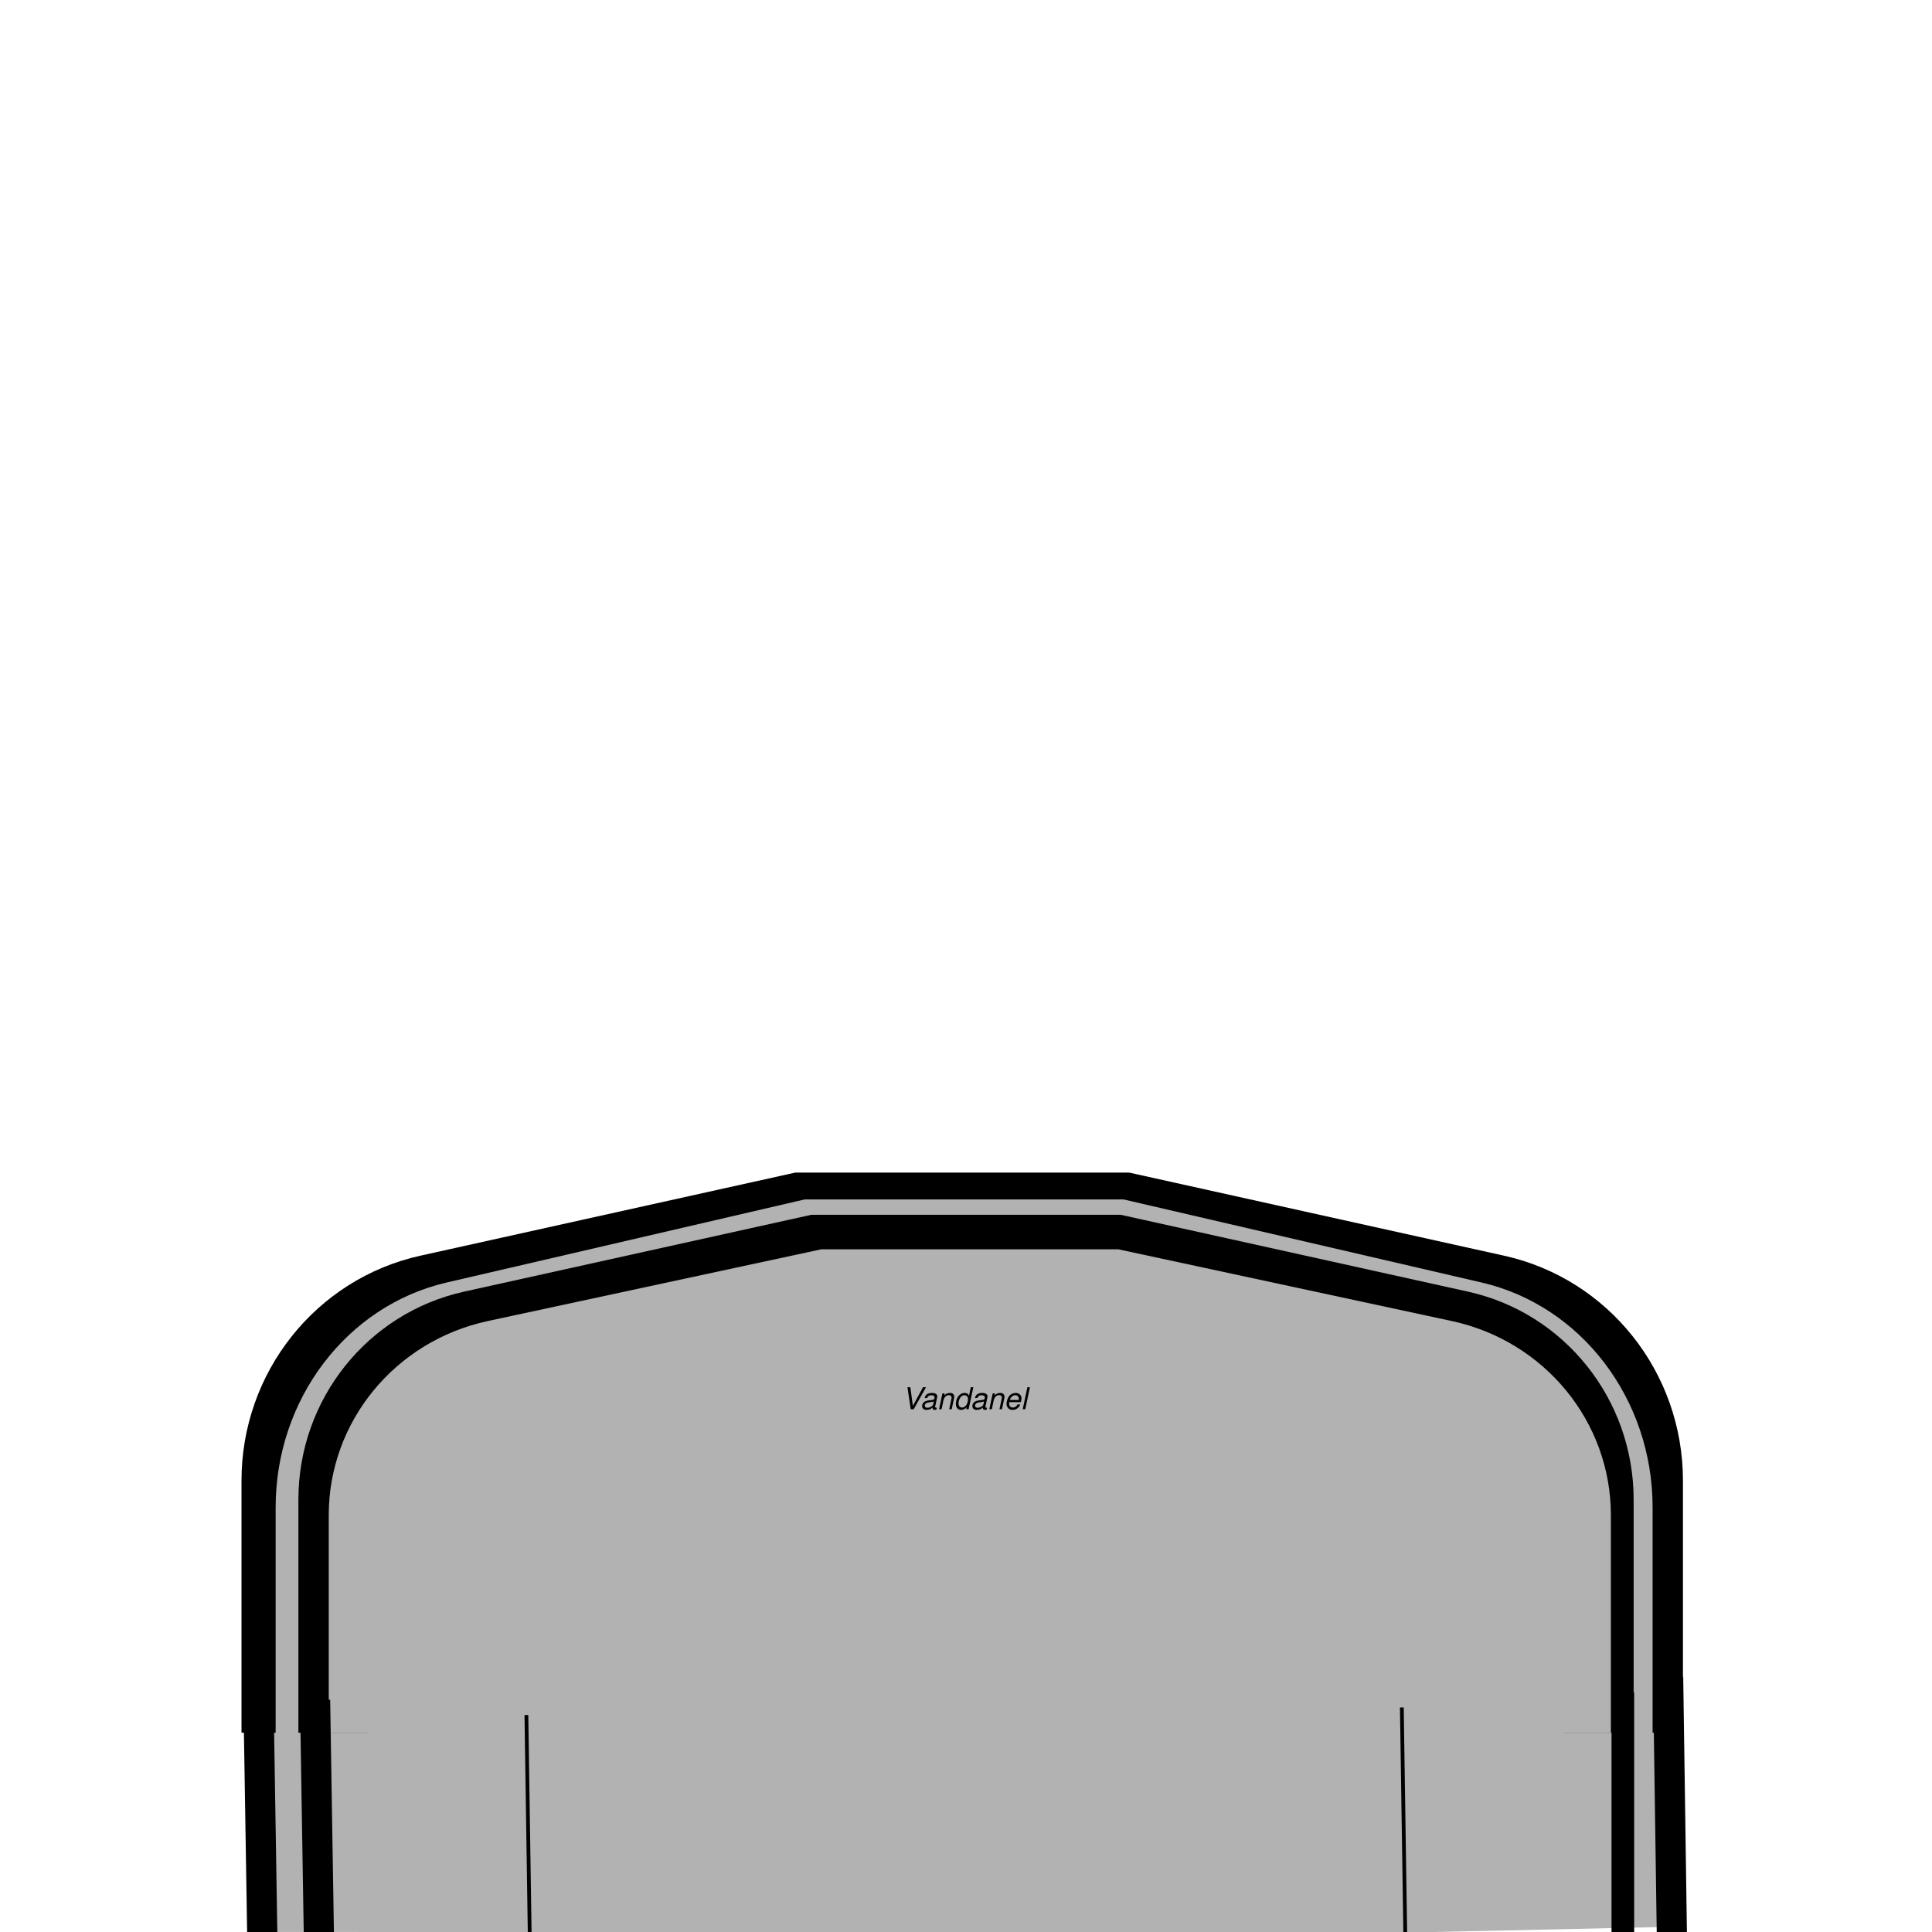
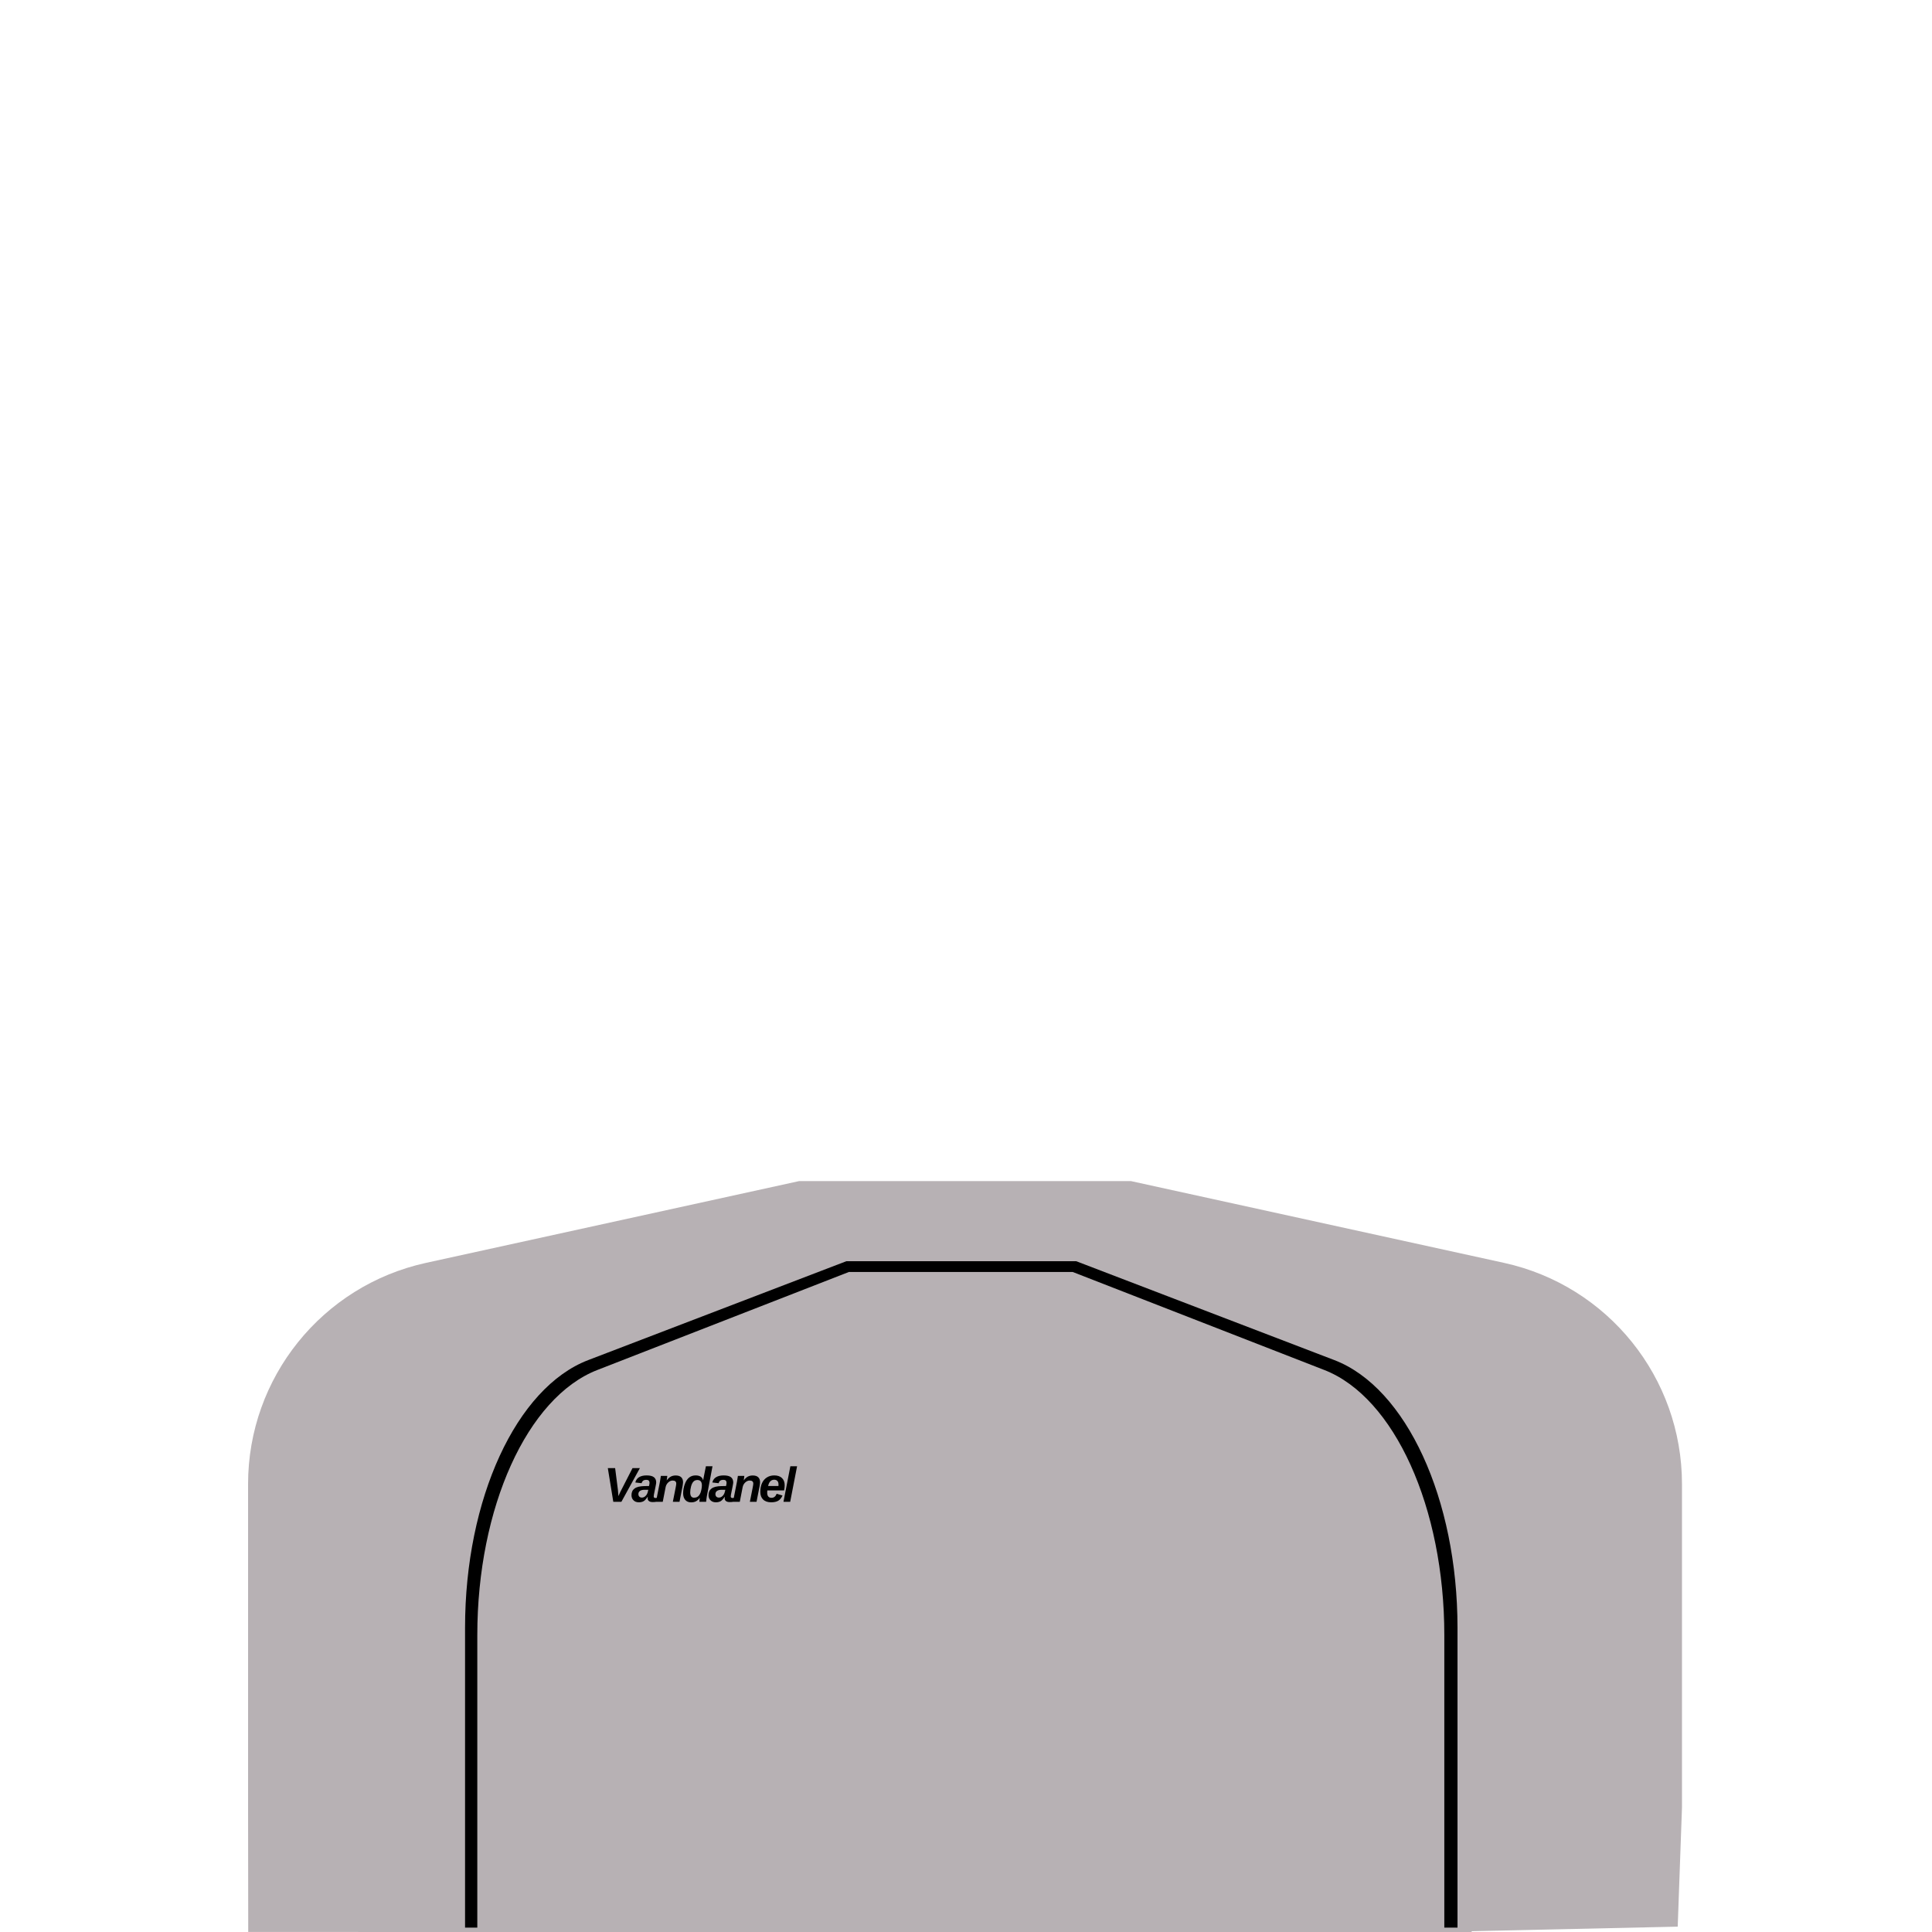
<svg xmlns="http://www.w3.org/2000/svg" width="512" height="512">
  <g id="shirt">
    <g id="chest">
-       <path fill="#b2b2b2" d="M 255.742 313.009 L 299.742 313.009 L 398.588 334.674 C 426.121 340.709 445.742 365.095 445.742 393.283 L 445.742 479.009 L 444.612 510.582 L 379.742 512.009 L 255.742 512.009 L 131.742 512.009 L 65.784 511.981 L 65.742 479.009 L 65.742 393.283 C 65.742 365.096 85.363 340.709 112.896 334.674 L 211.742 313.009 L 255.742 313.009 Z" />
+       <path fill="#b7b1b4" d="M 255.742 313.009 L 299.742 313.009 L 398.588 334.674 C 426.121 340.709 445.742 365.095 445.742 393.283 L 445.742 479.009 L 444.612 510.582 L 379.742 512.009 L 255.742 512.009 L 131.742 512.009 L 65.784 511.981 L 65.742 479.009 L 65.742 393.283 C 65.742 365.096 85.363 340.709 112.896 334.674 L 211.742 313.009 L 255.742 313.009 Z" />
    </g>
  </g>
-   <g id="shoulders">
-     <path fill="#000000" d="m398.598,332.772l-99.366,-22.028l-44.232,0l-44.232,0l-99.366,22.028c-27.678,6.136 -47.402,30.931 -47.402,59.591l0,66.827l20.105,0l0,-66.827c0,-18.961 13.291,-35.668 31.601,-39.728l97.239,-21.556l84.108,0l97.239,21.556c18.311,4.059 31.601,20.767 31.601,39.728l0,66.827l20.105,0l0,-66.827c0,-28.66 -19.724,-53.455 -47.402,-59.591l0,0z" stroke="null" />
-     <path fill="#b2b2b2" d="m392.676,339.889l-94.921,-22.028l-42.253,0l-42.253,0l-94.921,22.028c-26.44,6.136 -45.282,30.931 -45.282,59.591l0,66.827l19.206,0l0,-66.827c0,-18.961 12.696,-35.668 30.188,-39.728l92.889,-21.556l80.346,0l92.889,21.556c17.492,4.059 30.188,20.767 30.188,39.728l0,66.827l19.206,0l0,-66.827c0,-28.66 -18.842,-53.455 -45.282,-59.591l0,0z" stroke="null" />
-     <path fill="#000000" d="m389.022,342.296l-92.045,-20.368l-40.972,0l-40.972,0l-92.045,20.368c-25.638,5.674 -43.909,28.6 -43.909,55.101l0,61.793l18.624,0l0,-61.793c0,-17.532 12.311,-32.981 29.273,-36.735l90.074,-19.932l77.911,0l90.074,19.932c16.962,3.753 29.273,19.203 29.273,36.735l0,61.793l18.624,0l0,-61.793c0,-26.501 -18.271,-49.428 -43.909,-55.101l-0,0z" stroke="null" />
-     <path fill="#b2b2b2" d="m384.737,350.089l-88.384,-19.011l-39.343,0l-39.343,0l-88.384,19.011c-24.619,5.296 -42.163,26.694 -42.163,51.428l0,57.673l17.883,0l0,-57.673c0,-16.363 11.822,-30.782 28.109,-34.286l86.492,-18.603l74.812,0l86.492,18.603c16.287,3.503 28.109,17.922 28.109,34.286l0,57.673l17.883,0l0,-57.673c0,-24.734 -17.544,-46.132 -42.163,-51.428l0,0z" stroke="null" />
+   <g stroke="null" id="piping">
+     <path stroke="null" d="m356.248,357.343l-70.753,-28.343l-31.495,0l-31.495,0l-70.753,28.343c-19.708,7.895 -33.752,39.797 -33.752,76.673l0,85.984l14.316,0l0,-85.984c0,-24.396 9.463,-45.892 22.502,-51.116l69.238,-27.736l59.889,0l69.238,27.736c13.038,5.222 22.502,26.72 22.502,51.116l0,85.984l14.316,0l0,-85.984c0,-36.876 -14.045,-68.778 -33.752,-76.673z" fill="#b7b1b4" id="svg_4" />
+     <path stroke="null" d="m353.617,360.44l-68.414,-26.207l-30.454,0l-30.454,0l-68.414,26.207c-19.056,7.3 -32.637,36.799 -32.637,70.897l0,79.506l13.843,0l0,-79.506c0,-22.558 9.151,-42.435 21.758,-47.265l66.949,-25.646l57.909,0l66.949,25.646c12.607,4.829 21.758,24.707 21.758,47.265l0,79.506l13.843,0l0,-79.506c0,-34.098 -13.58,-63.596 -32.637,-70.897l-0,0z" fill="#000" id="svg_5" />
+     <path stroke="null" d="m350.958,363.065l-66.661,-25.972l-29.673,0l-29.673,0l-66.661,25.972c-18.568,7.235 -31.8,36.468 -31.8,70.259l0,78.791l13.488,0l0,-78.791c0,-22.355 8.916,-42.053 21.2,-46.84l65.234,-25.415l56.425,0l65.234,25.415c12.284,4.786 21.2,24.485 21.2,46.84l0,78.791l13.488,0l0,-78.791c0,-33.791 -13.232,-63.025 -31.8,-70.259l-0,0z" fill="#b7b1b4" id="svg_6" />
  </g>
-   <text fill="#000000" stroke="#000000" stroke-width="0" stroke-opacity="null" x="239" y="373.453" id="svg_30" font-size="8" font-family="Helvetica, Arial, sans-serif" text-anchor="start" xml:space="preserve" font-style="italic">Vandanel</text>
-   <use href="#simple-crest" style=" --crest-dark: #000;" x="-75" y="5" />
-   <line stroke-linecap="null" stroke-linejoin="null" id="svg_48" y2="512.5" x2="69.5" y1="450.5" x1="68.5" opacity="undefined" fill-opacity="null" stroke-dasharray="null" stroke-width="8" stroke="#000000" fill="none" />
-   <line stroke-linecap="null" stroke-linejoin="null" id="svg_49" y2="512.5" x2="84.5" y1="450.5" x1="83.5" opacity="undefined" fill-opacity="null" stroke-dasharray="null" stroke-width="8" stroke="#000000" fill="none" />
-   <line stroke="#000000" stroke-linecap="null" stroke-linejoin="null" id="svg_50" y2="518.5" x2="430.071" y1="448.5" x1="430.071" opacity="undefined" fill-opacity="null" stroke-dasharray="null" stroke-width="6" fill="none" />
-   <line stroke="#000000" stroke-linecap="null" stroke-linejoin="null" id="svg_51" y2="513.5" x2="443.071" y1="444.5" x1="442.071" opacity="undefined" fill-opacity="null" stroke-dasharray="null" stroke-width="8" fill="none" />
-   <line stroke-linecap="null" stroke-linejoin="null" id="svg_29" y2="518.5" x2="372.5" y1="452.5" x1="371.5" opacity="undefined" fill-opacity="null" stroke-dasharray="null" stroke-width="null" stroke="#000000" fill="none" />
-   <line stroke-linecap="null" stroke-linejoin="null" id="svg_37" y2="520.5" x2="140.5" y1="454.5" x1="139.5" opacity="undefined" fill-opacity="null" stroke-dasharray="null" stroke-width="null" stroke="#000000" fill="none" />
+   <use href="#simple-crest" style="--crest-dark: #000;" />
+   <g fill="#000" id="kitmaker">
+     <text id="svg_17" letter-spacing="-0.9" font-weight="800" font-style="italic" font-size="13" font-family="Arial, sans-serif" y="398" x="160">Vandanel</text>
+   </g>
  <use href="#wirral" fill="#000" />
</svg>
